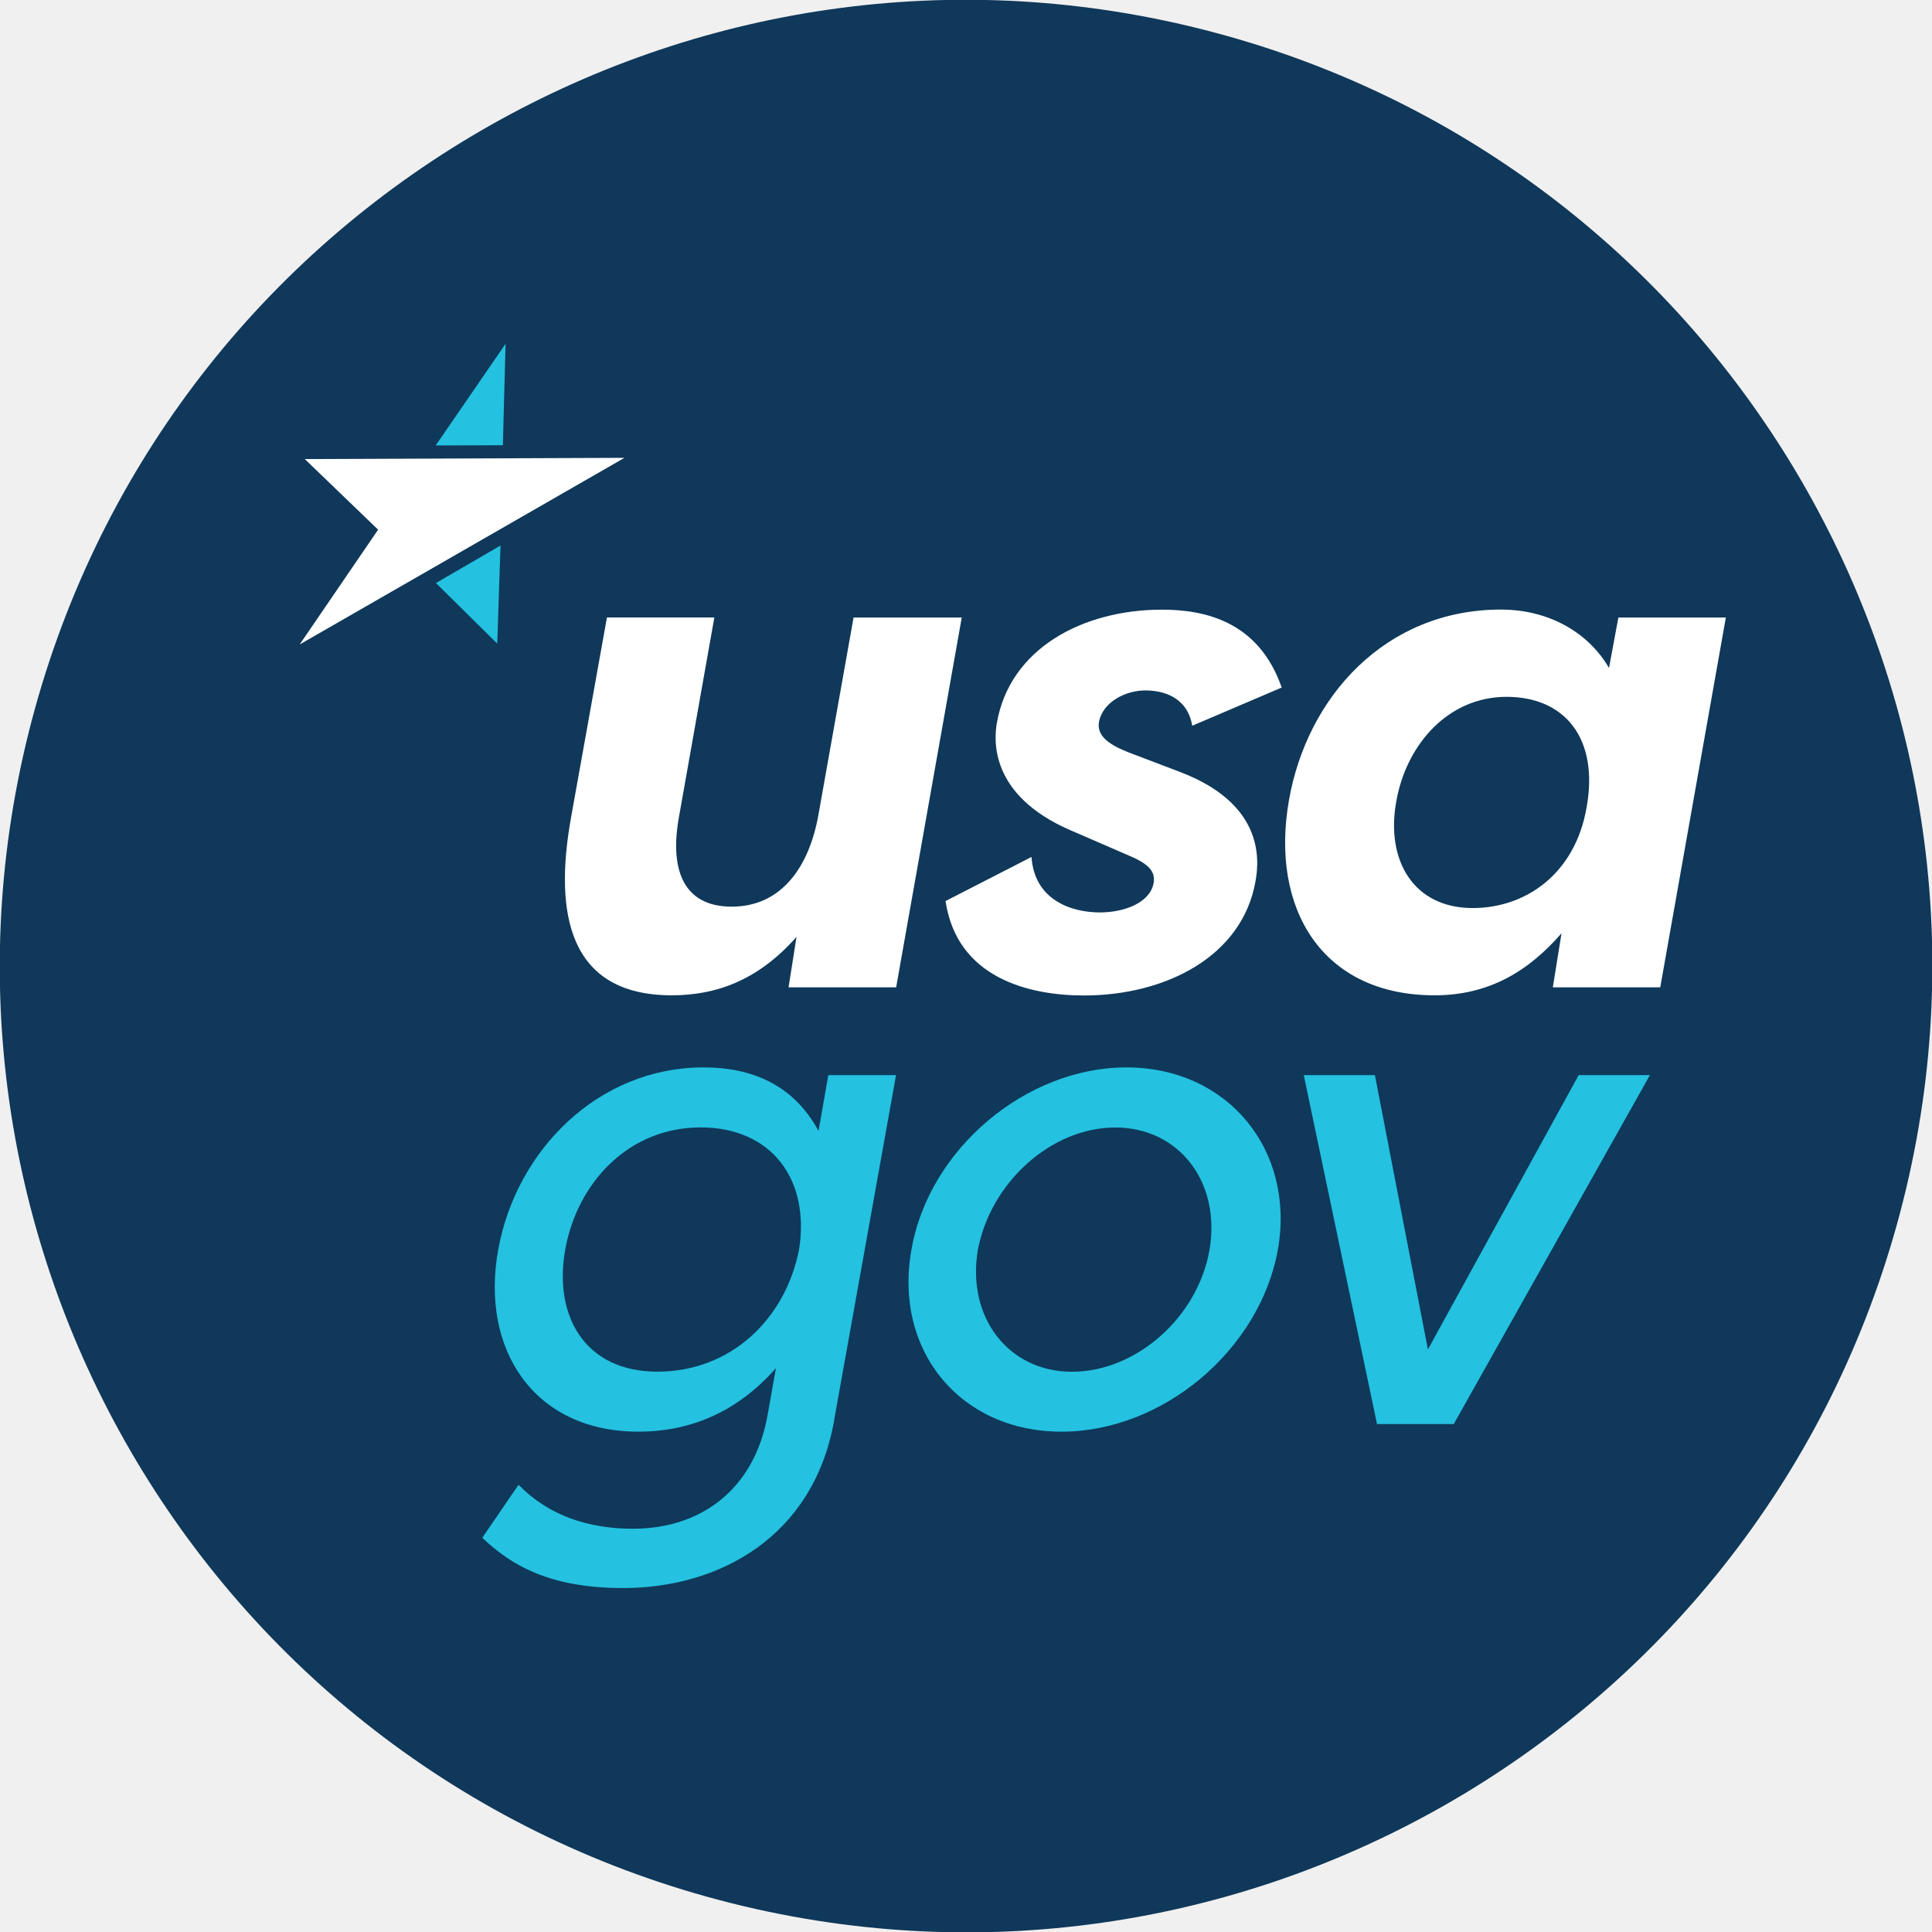
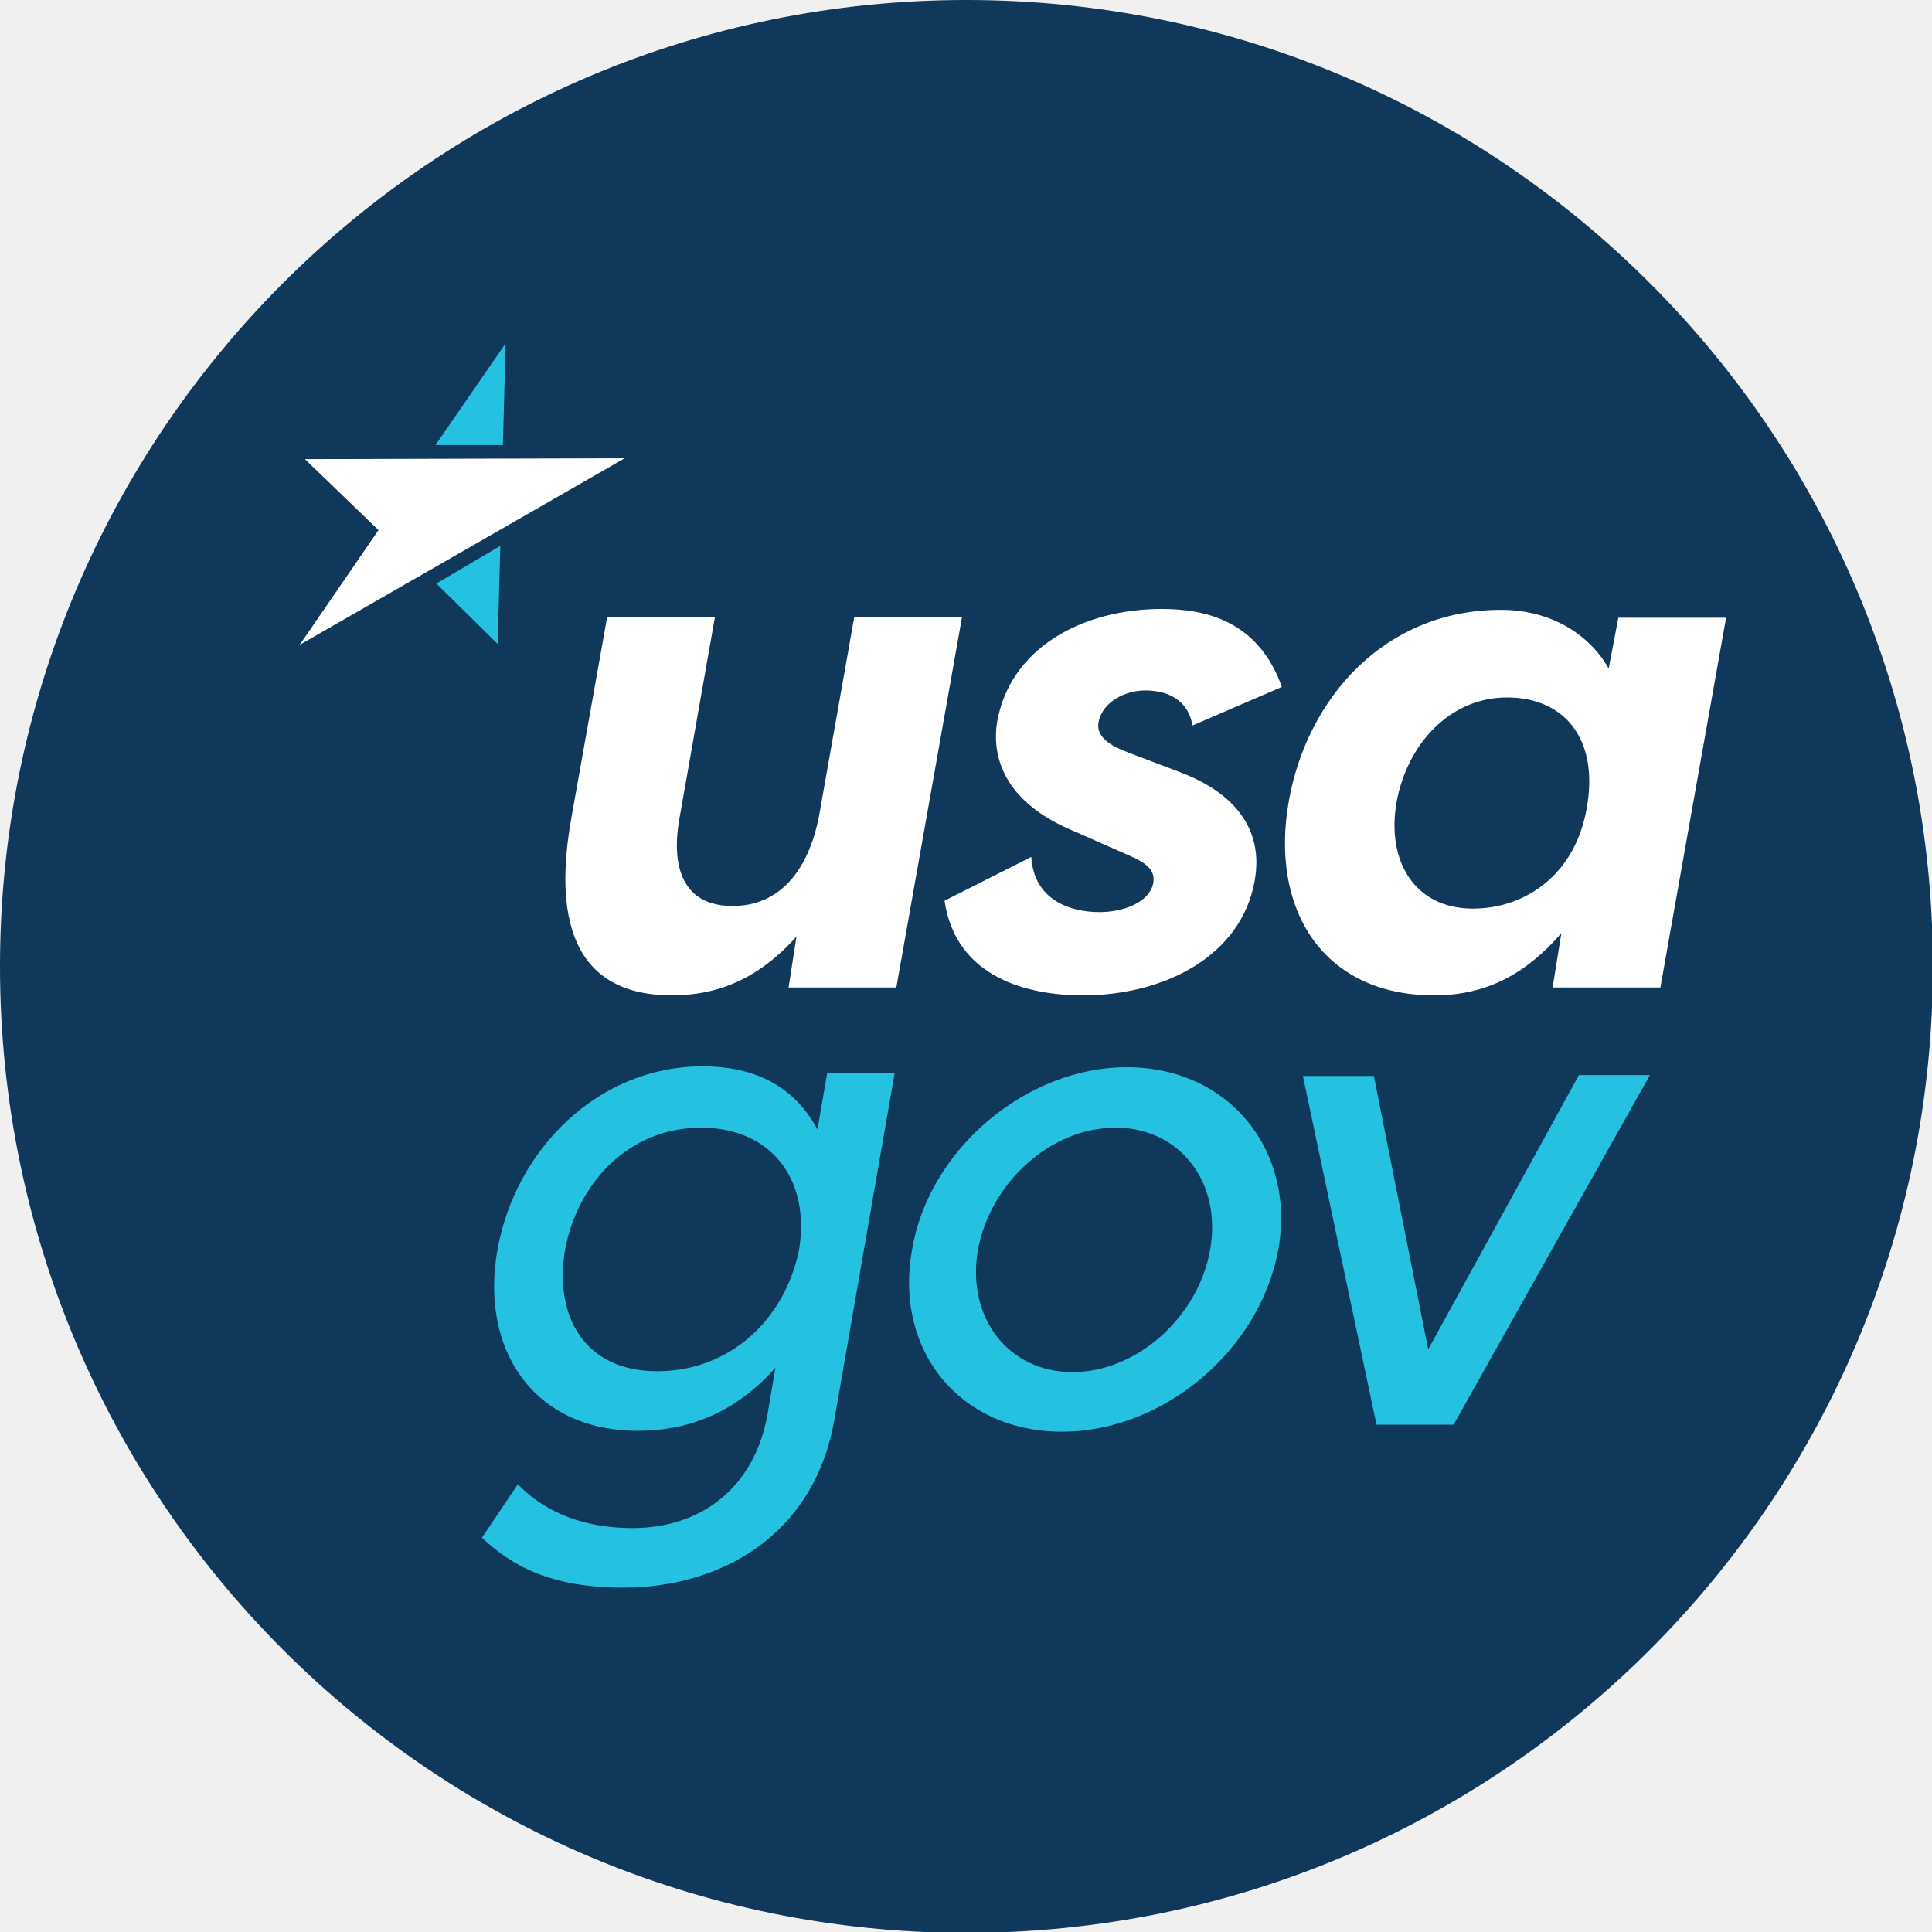
- <svg xmlns="http://www.w3.org/2000/svg" id="Layer_2" data-name="Layer 2" viewBox="0 0 220.53 220.53">
-   <defs>
-     <style>
-       .cls-1 {
-         fill: #0f385a;
-       }
- 
-       .cls-1, .cls-2, .cls-3 {
-         stroke-width: 0px;
-       }
- 
-       .cls-2 {
-         fill: #fff;
-       }
- 
-       .cls-3 {
-         fill: #24c1e0;
-       }
-     </style>
-   </defs>
-   <g id="Layer_1-2" data-name="Layer 1">
-     <g>
-       <circle class="cls-1" cx="110.27" cy="110.27" r="110.27" transform="translate(-25.47 187.04) rotate(-74.49)" />
-       <g>
-         <path class="cls-3" d="M95.2,162.23c-2.39,13.22-13.14,19.04-24.06,19.04-8.44,0-12.82-2.63-16.09-5.74l4.14-6.05c3.42,3.51,7.97,5.02,13.06,5.02,7.73,0,13.86-4.46,15.37-12.99l.95-5.34c-4.78,5.42-10.35,7.25-15.69,7.25-11.95,0-18.08-9.4-16.01-20.79,2.07-11.39,11.47-20.79,23.42-20.79,5.34,0,10.2,1.83,13.14,7.25l1.12-6.37h7.73l-7.09,39.51ZM79.98,128.69c-8.29,0-14.1,6.37-15.46,13.94-1.35,7.57,2.23,13.94,10.52,13.94s14.58-5.89,16.17-13.94c1.27-8.05-3.19-13.94-11.23-13.94Z" />
-         <path class="cls-3" d="M128.58,121.84c11.55,0,19.28,9.4,17.29,20.79-2.07,11.47-13.14,20.79-24.7,20.79s-19.2-9.24-17.13-20.79c1.99-11.47,13.07-20.79,24.53-20.79ZM122.36,156.58c7.33,0,14.34-6.21,15.69-13.86,1.35-7.73-3.43-14.02-10.75-14.02s-14.26,6.3-15.69,14.02c-1.27,7.65,3.5,13.86,10.75,13.86Z" />
-         <path class="cls-3" d="M165.94,162.55h-8.76l-8.36-39.83h8.12l6.05,31.31,17.21-31.31h8.13l-22.39,39.83Z" />
-       </g>
-       <g>
-         <path class="cls-2" d="M102.27,112.7h-12.26l.91-5.76c-4.36,4.94-9.14,6.67-14.24,6.67-11.85,0-13.42-9.46-11.52-20.17l4.12-22.96h12.26l-4.03,22.72c-1.07,5.84.33,10.29,6.01,10.29s8.81-4.53,9.88-10.37l4.03-22.63h12.35l-7.49,42.22Z" />
-         <path class="cls-2" d="M117.74,97.81c.33,4.86,4.44,6.34,7.82,6.34,2.72,0,5.6-1.07,6.09-3.21.33-1.4-.5-2.3-2.63-3.21l-6.83-2.96c-9.3-4.03-8.73-10.37-8.4-12.26,1.48-8.48,9.79-12.92,18.85-12.92,4.86,0,11.03,1.32,13.66,8.89l-10.21,4.36c-.58-3.38-3.46-4.03-5.35-4.03-2.3,0-4.77,1.32-5.27,3.46-.41,1.81,1.32,2.8,3.37,3.62l5.84,2.22c9.3,3.54,9.14,9.63,8.64,12.43-1.48,8.64-10.29,13.09-19.59,13.09-6.26,0-14.49-1.98-15.8-10.78l9.79-5.02Z" />
-         <path class="cls-2" d="M197,70.48l-7.49,42.22h-12.26l.99-6.17c-3.79,4.36-8.31,7.08-14.49,7.08-12.84,0-18.77-9.88-16.63-22.22,2.06-11.85,11.03-21.81,24.2-21.81,5.68,0,10.12,2.8,12.34,6.67l1.07-5.76h12.26ZM168.11,103.65c6.01,0,11.69-3.87,13-11.52,1.4-7.82-2.47-12.59-9.14-12.59s-11.44,5.43-12.59,11.93c-1.23,6.75,1.98,12.18,8.72,12.18Z" />
-       </g>
-       <g>
-         <polygon class="cls-3" points="56.76 73.47 57.13 62.27 49.76 66.55 56.76 73.47" />
-         <polygon class="cls-3" points="57.71 39.24 49.73 50.85 57.4 50.82 57.71 39.24" />
-         <polygon class="cls-2" points="71.28 52.26 34.79 52.4 43.16 60.46 34.21 73.56 71.28 52.26" />
-       </g>
-     </g>
-   </g>
+ <svg xmlns="http://www.w3.org/2000/svg" version="1.1" x="0px" y="0px" viewBox="0 0 220.5 220.5" enable-background="new 0 0 220.5 220.5" xml:space="preserve">
+   <circle fill="#0F385A" cx="110.3" cy="110.3" r="110.3" />
+   <path fill="#24C1E0" d="M95.2,162.2c-2.4,13.2-13.1,19-24.1,19c-8.4,0-12.8-2.6-16.1-5.7l4.1-6.1c3.4,3.5,8,5,13.1,5  c7.7,0,13.9-4.5,15.4-13l0.9-5.3c-4.8,5.4-10.3,7.2-15.7,7.2c-12,0-18.1-9.4-16-20.8c2.1-11.4,11.5-20.8,23.4-20.8  c5.3,0,10.2,1.8,13.1,7.2l1.1-6.4h7.7L95.2,162.2L95.2,162.2z M80,128.7c-8.3,0-14.1,6.4-15.5,13.9c-1.3,7.6,2.2,13.9,10.5,13.9  s14.6-5.9,16.2-13.9C92.5,134.6,88,128.7,80,128.7z" />
+   <path fill="#24C1E0" d="M128.6,121.8c11.6,0,19.3,9.4,17.3,20.8c-2.1,11.5-13.1,20.8-24.7,20.8s-19.2-9.2-17.1-20.8  C106,131.2,117.1,121.8,128.6,121.8L128.6,121.8z M122.4,156.6c7.3,0,14.3-6.2,15.7-13.9c1.4-7.7-3.4-14-10.8-14s-14.3,6.3-15.7,14  C110.3,150.4,115.1,156.6,122.4,156.6z" />
+   <path fill="#24C1E0" d="M165.9,162.6h-8.8l-8.4-39.8h8.1L163,154l17.2-31.3h8.1L165.9,162.6L165.9,162.6z" />
+   <path fill="#FFFFFF" d="M102.3,112.7H90l0.9-5.8c-4.4,4.9-9.1,6.7-14.2,6.7c-11.8,0-13.4-9.5-11.5-20.2l4.1-23h12.3l-4,22.7  c-1.1,5.8,0.3,10.3,6,10.3s8.8-4.5,9.9-10.4l4-22.6h12.3L102.3,112.7L102.3,112.7z" />
+   <path fill="#FFFFFF" d="M117.7,97.8c0.3,4.9,4.4,6.3,7.8,6.3c2.7,0,5.6-1.1,6.1-3.2c0.3-1.4-0.5-2.3-2.6-3.2l-6.8-3  c-9.3-4-8.7-10.4-8.4-12.3c1.5-8.5,9.8-12.9,18.8-12.9c4.9,0,11,1.3,13.7,8.9l-10.2,4.4c-0.6-3.4-3.5-4-5.4-4  c-2.3,0-4.8,1.3-5.3,3.5c-0.4,1.8,1.3,2.8,3.4,3.6l5.8,2.2c9.3,3.5,9.1,9.6,8.6,12.4c-1.5,8.6-10.3,13.1-19.6,13.1  c-6.3,0-14.5-2-15.8-10.8L117.7,97.8L117.7,97.8z" />
+   <path fill="#FFFFFF" d="M197,70.5l-7.5,42.2h-12.3l1-6.2c-3.8,4.4-8.3,7.1-14.5,7.1c-12.8,0-18.8-9.9-16.6-22.2  c2.1-11.8,11-21.8,24.2-21.8c5.7,0,10.1,2.8,12.3,6.7l1.1-5.8L197,70.5L197,70.5z M168.1,103.7c6,0,11.7-3.9,13-11.5  c1.4-7.8-2.5-12.6-9.1-12.6s-11.4,5.4-12.6,11.9C158.2,98.2,161.4,103.7,168.1,103.7L168.1,103.7z" />
+   <polygon fill="#24C1E0" points="56.8,73.5 57.1,62.3 49.8,66.6 " />
+   <polygon fill="#24C1E0" points="57.7,39.2 49.7,50.8 57.4,50.8 " />
+   <polygon fill="#FFFFFF" points="71.3,52.3 34.8,52.4 43.2,60.5 34.2,73.6 " />
</svg>
